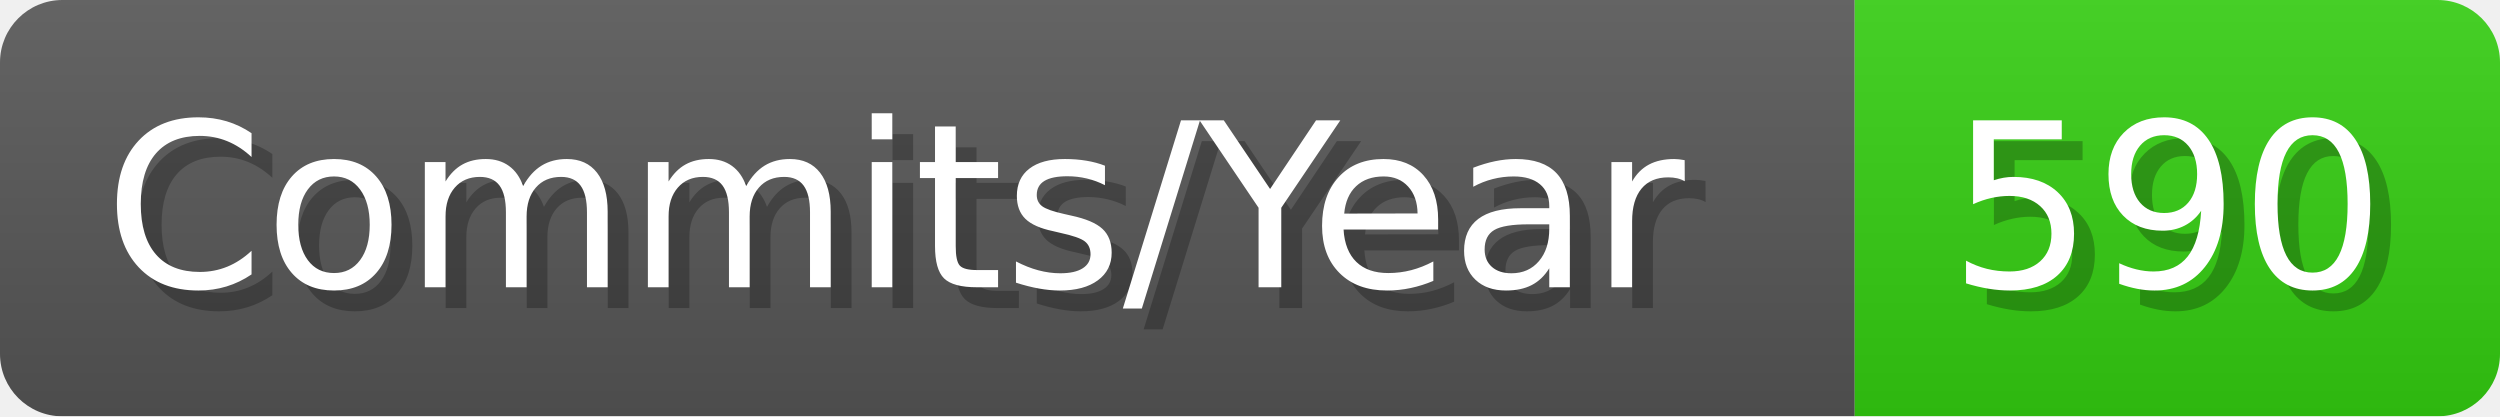
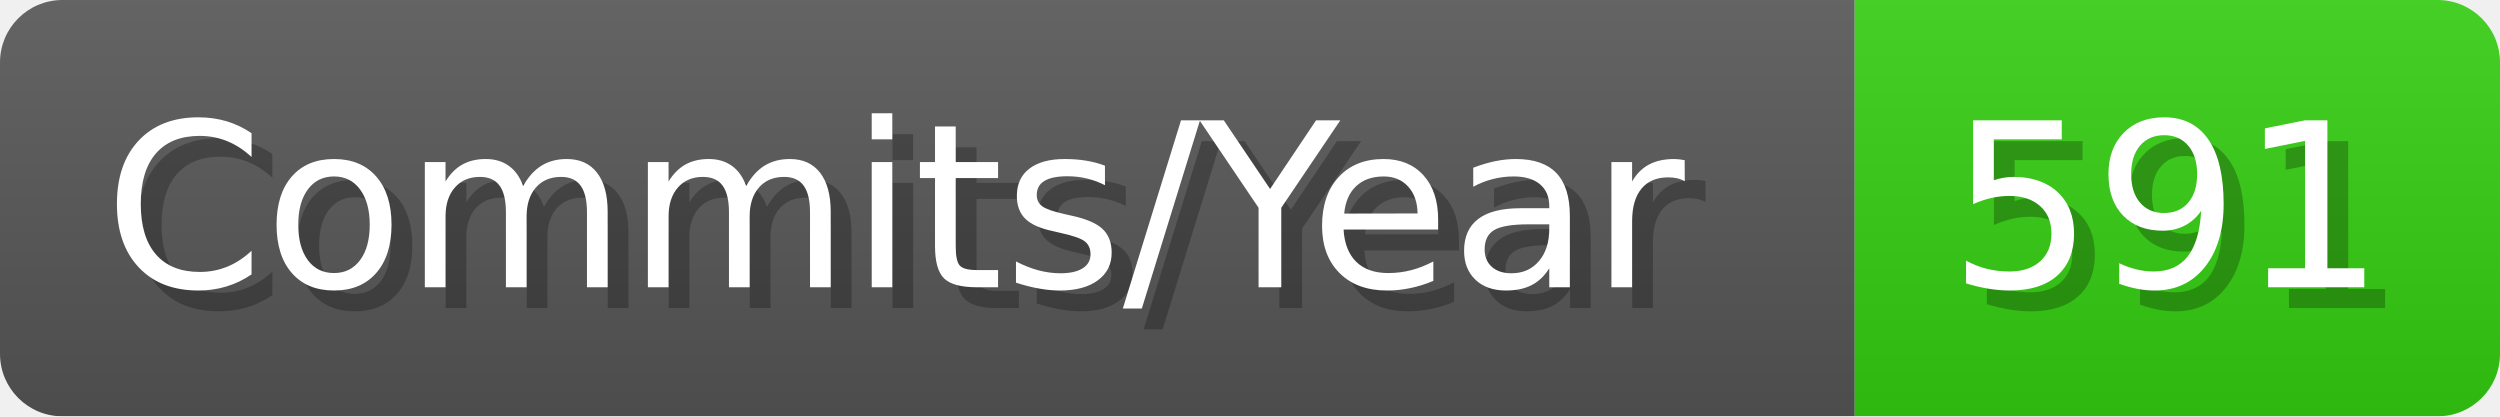
- <svg xmlns="http://www.w3.org/2000/svg" width="120.1" height="20" viewBox="0 0 1201 200" role="img" aria-label="Commits/Year: 590">
+ <svg xmlns="http://www.w3.org/2000/svg" width="120.1" height="20" viewBox="0 0 1201 200" role="img" aria-label="Commits/Year: 591">
  <linearGradient id="aUPdi" x2="0" y2="100%">
    <stop offset="0" stop-opacity=".1" stop-color="#EEE" />
    <stop offset="1" stop-opacity=".1" />
  </linearGradient>
  <mask id="WfAiQ">
    <rect width="1201" height="200" rx="30" fill="#FFF" />
  </mask>
  <g mask="url(#WfAiQ)">
    <rect width="891" height="200" fill="#555" />
    <rect width="310" height="200" fill="#3C1" x="891" />
    <rect width="1201" height="200" fill="url(#aUPdi)" />
  </g>
  <g aria-hidden="true" fill="#fff" text-anchor="start" font-family="Verdana,DejaVu Sans,sans-serif" font-size="110">
    <text x="60" y="148" textLength="791" fill="#000" opacity="0.25">Commits/Year</text>
    <text x="50" y="138" textLength="791">Commits/Year</text>
-     <text x="946" y="148" textLength="210" fill="#000" opacity="0.25">590</text>
-     <text x="936" y="138" textLength="210">590</text>
+     <text x="946" y="148" textLength="210" fill="#000" opacity="0.25">591</text>
+     <text x="936" y="138" textLength="210">591</text>
  </g>
</svg>
